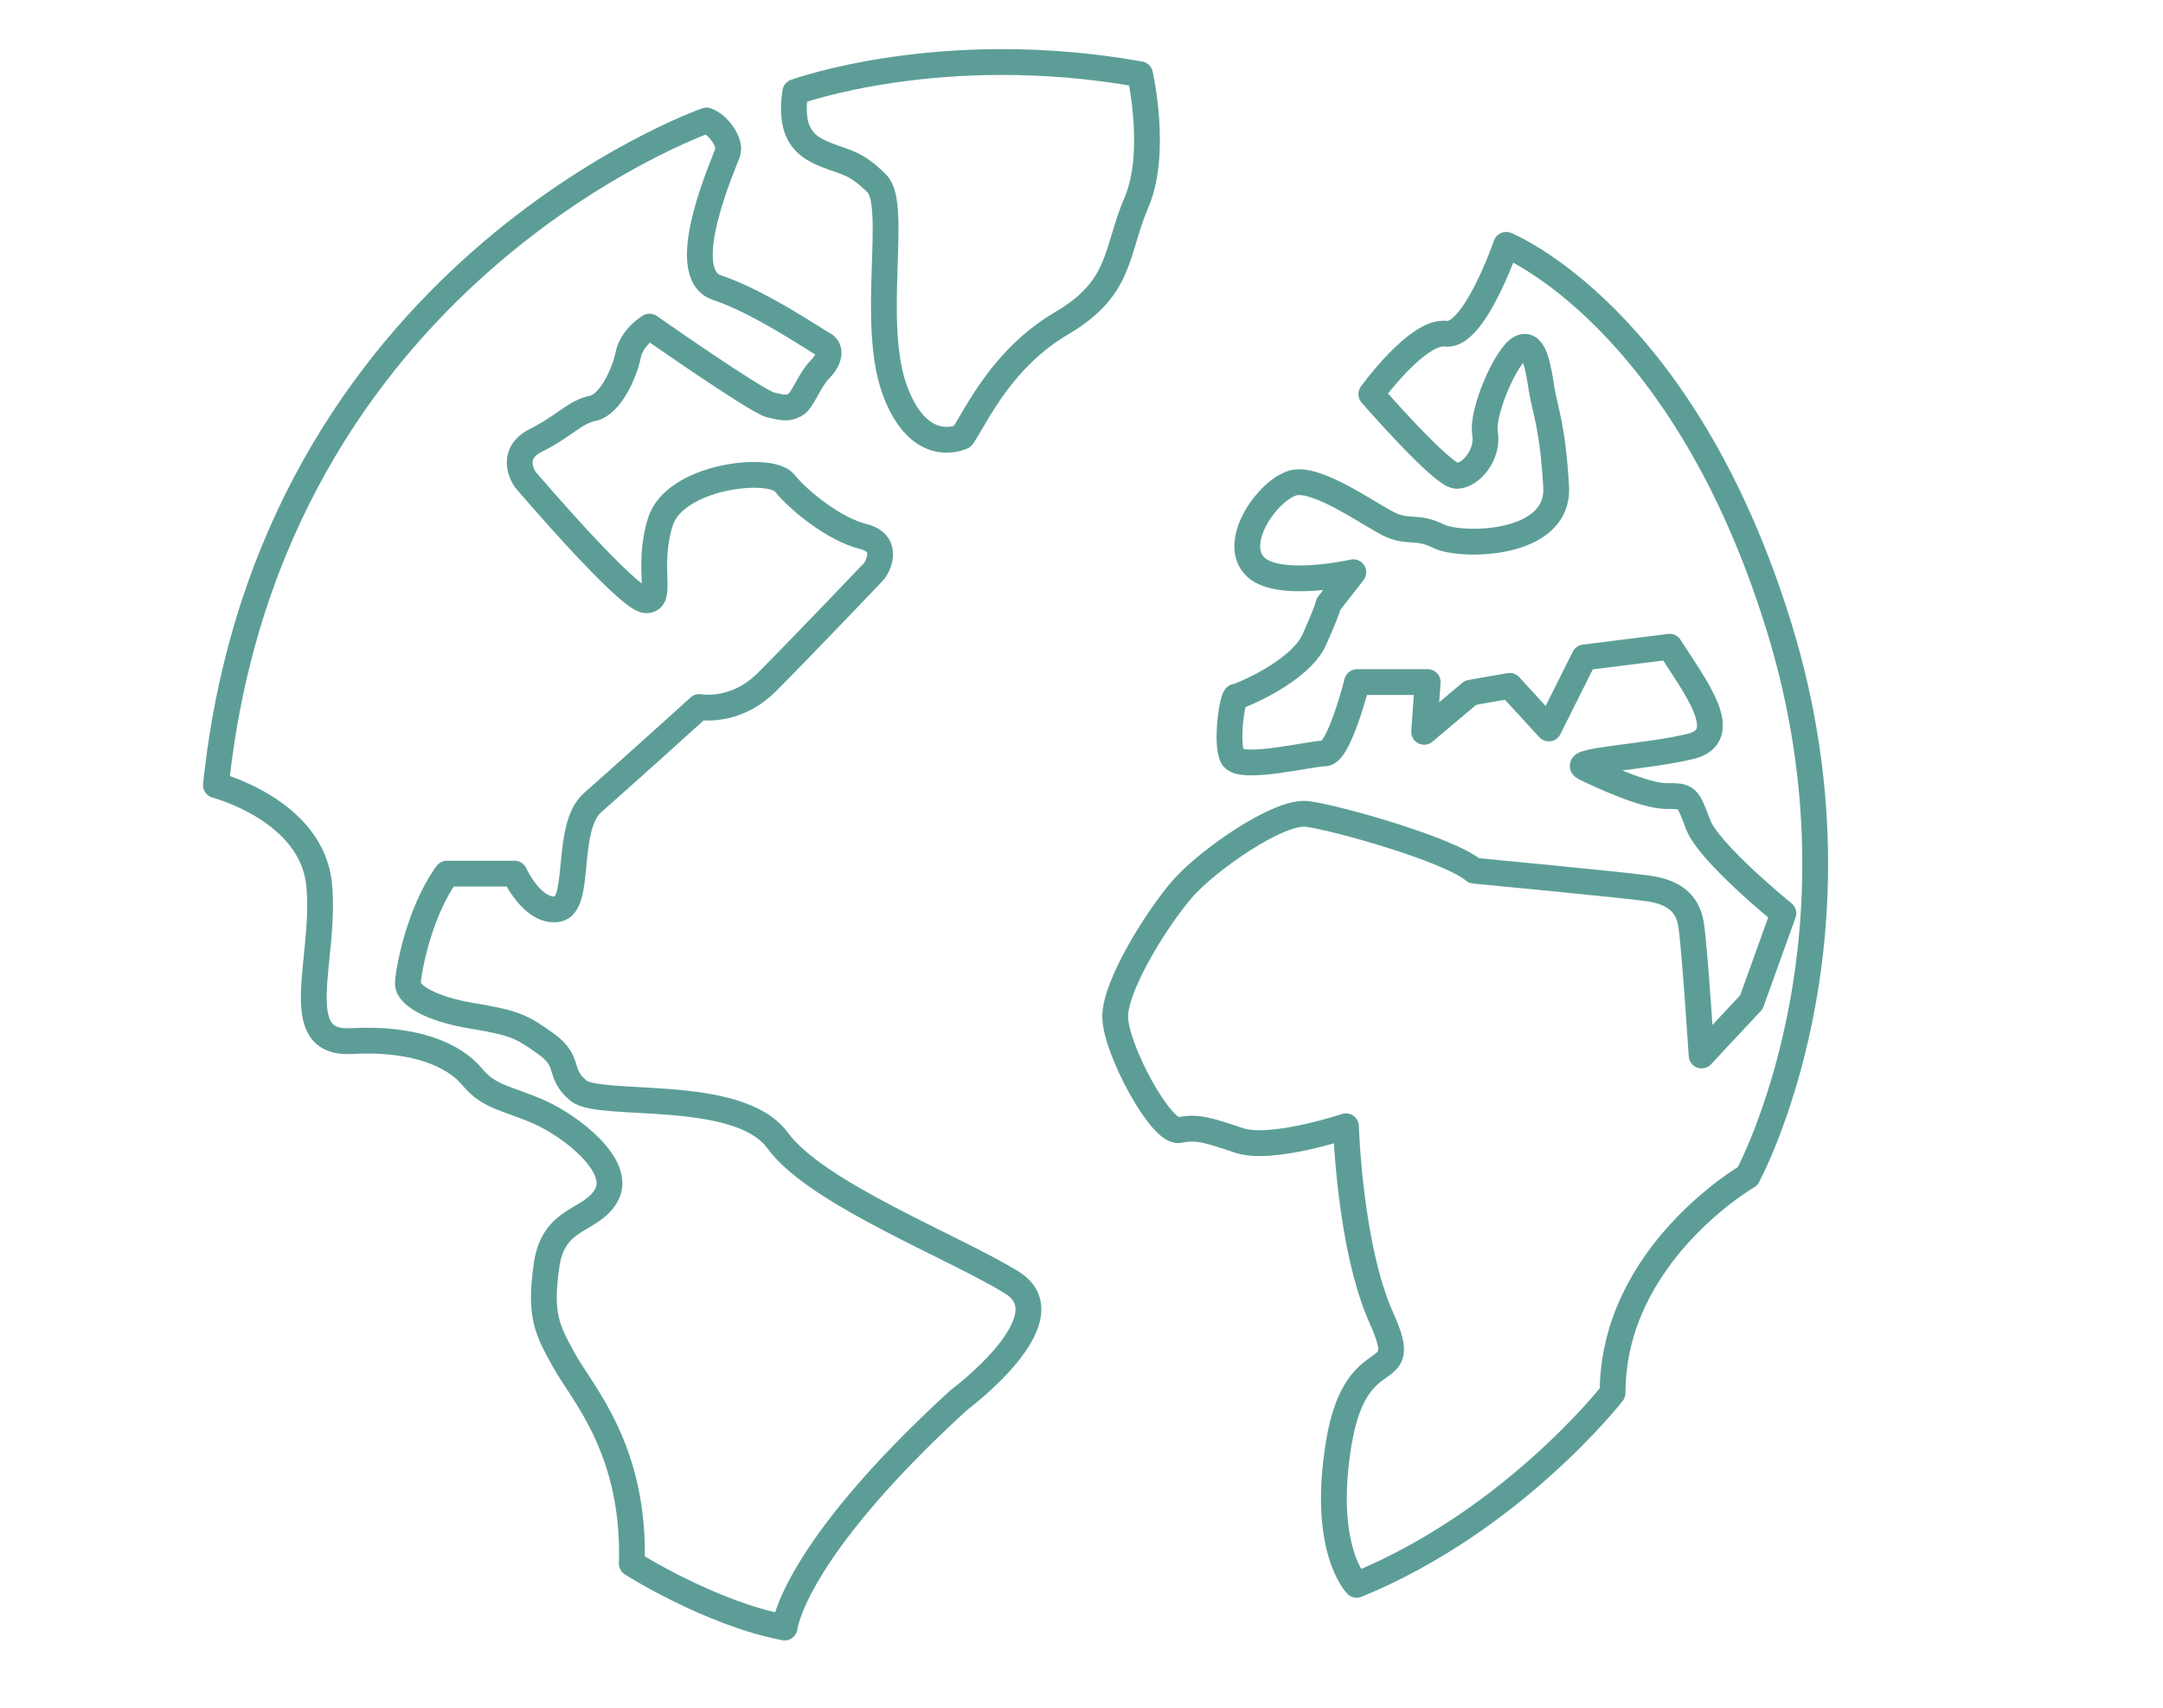
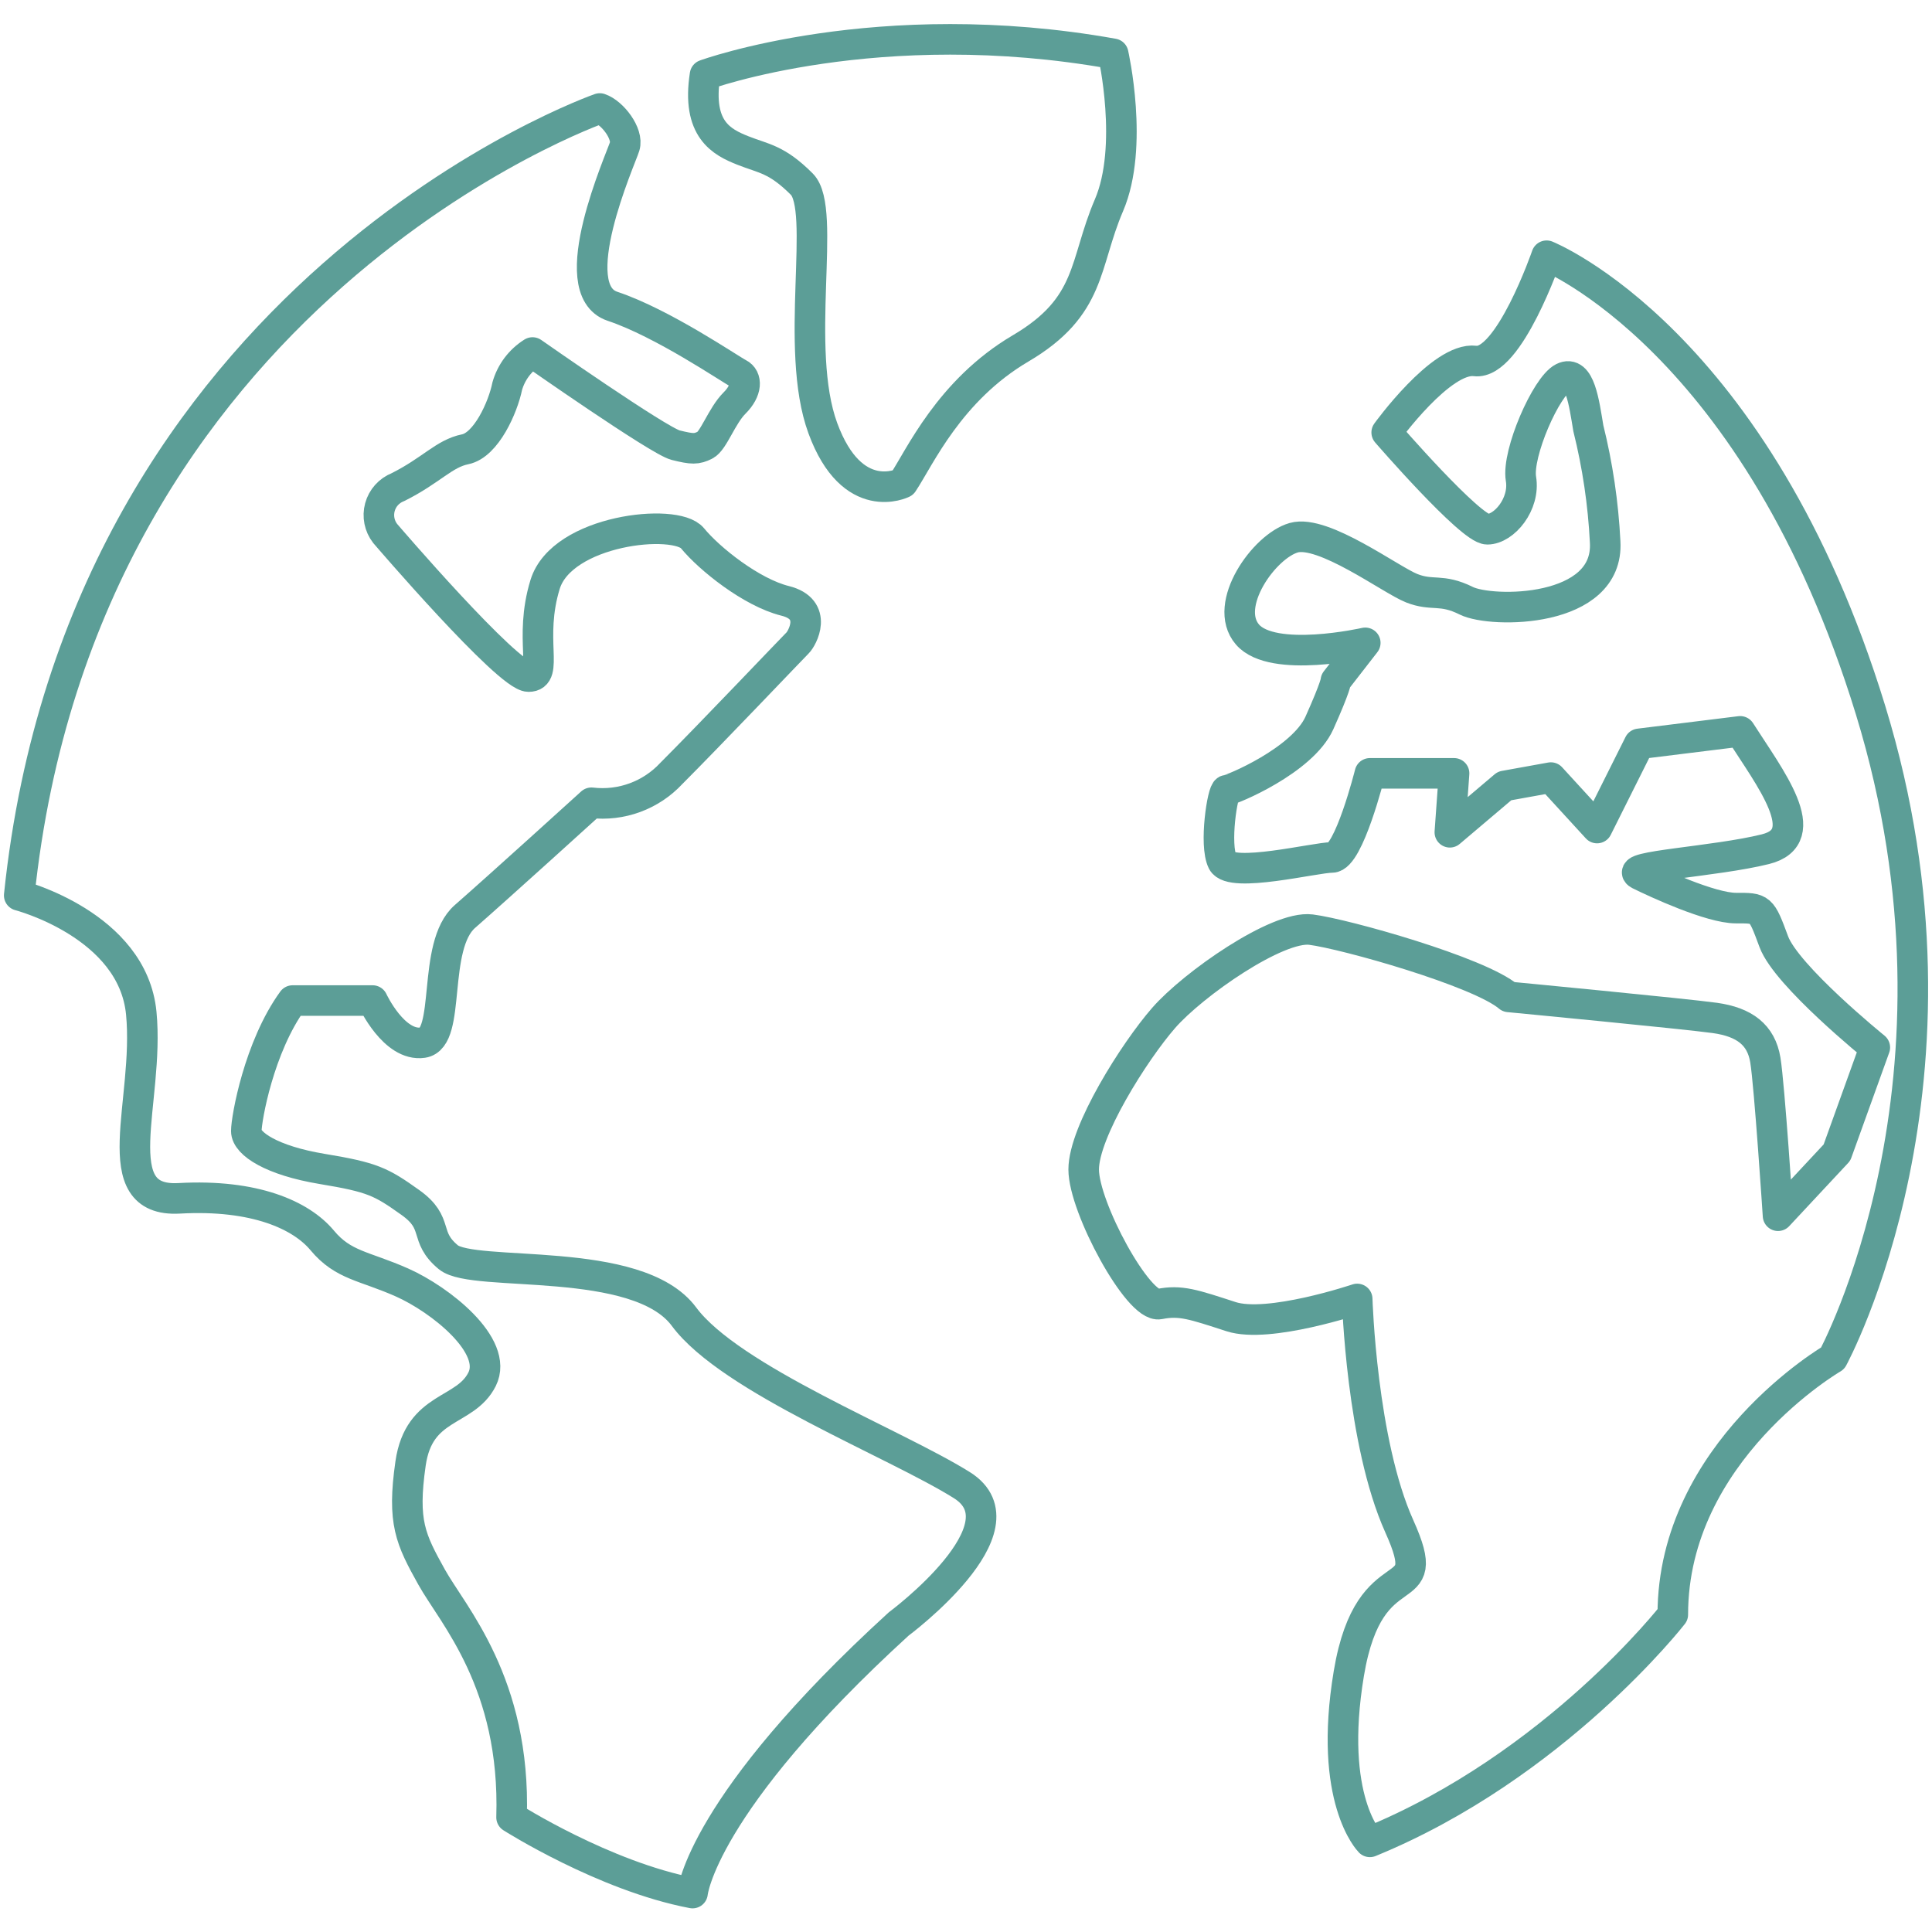
- <svg xmlns="http://www.w3.org/2000/svg" id="Capa_1" data-name="Capa 1" viewBox="0 0 419.19 330.94">
+ <svg xmlns="http://www.w3.org/2000/svg" id="Capa_1" data-name="Capa 1" viewBox="0 0 201.03 201.03">
  <defs>
-     <style>.cls-1{fill:none;stroke:#5c9e97;stroke-linecap:round;stroke-linejoin:round;stroke-width:5px;}</style>
+     <style>.cls-1{fill:none;stroke:#5c9e97;stroke-linecap:round;stroke-linejoin:round;stroke-width:3.18px;}</style>
  </defs>
  <g id="Lugar_de_recidencia-2" data-name="Lugar de recidencia-2">
-     <path id="Trazado_129" data-name="Trazado 129" class="cls-1" d="M136.91,23.35S52.18,53,41.85,152.16c0,0,18.6,4.82,20,19.28s-6.2,31,6.2,30.31,20,2.76,23.42,6.89,6.88,4.13,13.08,6.89,15.85,10.33,13.09,15.84-10.33,4.13-11.71,13.78,0,12.4,3.45,18.6S123.13,281,122.44,303c0,0,15.16,9.64,29.62,12.4,0,0,1.38-14.46,33.76-44.08,0,0,21.35-15.85,10.33-22.74S158.26,231.37,150.69,221s-34.44-6.2-38.58-9.64-1.38-5.51-6.2-9-6.2-4.13-14.46-5.51-12.4-4.13-12.4-6.2,2.06-13.77,7.57-21.35H99.71s3.45,7.57,8.27,6.89,1.38-15.85,6.89-20.67S135.53,137,135.53,137s6.89,1.38,13.09-4.82,20-20.67,20.66-21.36,3.45-5.51-2.06-6.88-12.4-6.89-15.16-10.34-21.35-1.37-24.1,7.58.68,15.15-2.76,15.15-23.42-23.42-23.42-23.42-3.44-4.82,2.07-7.57,7.57-5.51,11-6.2,6.2-6.89,6.89-10.34,4.13-5.51,4.13-5.51,20.66,14.47,23.42,15.16,3.44.69,4.82,0,2.76-4.82,4.82-6.89,2.07-4.13.69-4.82-12.4-8.27-20.66-11,1.37-24.11,2.06-26.18S139,24,136.91,23.35Z" />
-     <path id="Trazado_130" data-name="Trazado 130" class="cls-1" d="M154.13,17.83s28.24-10.33,66.81-3.44c0,0,3.45,15.15-.68,24.8s-2.76,16.53-14.47,23.42-16.53,17.91-19.29,22c0,0-8.26,4.13-13.08-9s.68-35.82-3.45-40-6.2-4.13-9.64-5.51S152.75,26.79,154.13,17.83Z" />
-     <path id="Trazado_131" data-name="Trazado 131" class="cls-1" d="M291.89,47.45s34.45,13.78,53,74.4-6.2,106.08-6.2,106.08-26.17,15.15-26.17,42c0,0-19.29,24.8-49.6,37.2,0,0-6.89-6.89-3.45-27.56s14.47-10.33,8.27-24.11-6.89-37.2-6.89-37.2-14.46,4.82-20.66,2.76S232,218.28,228.52,219s-12.4-15.84-12.4-22,8.26-19.29,13.09-24.8,18.6-15.15,24.1-14.47,27.56,6.89,32.38,11c0,0,28.93,2.75,33.75,3.44s7.58,2.75,8.27,6.89,2.06,25.48,2.06,25.48l9.65-10.33,6.2-17.22s-14.46-11.71-16.53-17.22-2.07-5.51-6.2-5.51-13.09-4.13-15.84-5.51,12.4-2.07,20.66-4.13.69-11.71-4.13-19.29l-16.53,2.07-6.89,13.77-7.58-8.26L285,134.24l-9,7.58.69-9.64H263S259.52,146,256.76,146s-16.53,3.45-17.9.69,0-11.71.68-11.71,12.4-4.82,15.16-11,2.75-6.89,2.75-6.89l4.82-6.2s-15.15,3.45-19.28-1.38S245.74,95,250.56,93.6s15.85,6.89,19.29,8.27,4.82,0,9,2.06,23.42,2.07,22.73-9.64-2.07-14.47-2.76-18.6-1.37-9.65-4.13-8.27-7.58,12.4-6.89,16.54-2.75,8.26-5.51,8.26-16.53-15.84-16.53-15.84,8.95-12.4,14.46-11.71S291.89,47.45,291.89,47.45Z" />
+     <path id="Trazado_129" data-name="Trazado 129" class="cls-1" d="M62.41,11.29S8.56,30.12,2,93.17c0,0,11.82,3.06,12.7,12.26s-3.94,19.7,3.94,19.26,12.7,1.75,14.89,4.38,4.37,2.63,8.31,4.38,10.08,6.57,8.32,10.07-6.56,2.63-7.44,8.76,0,7.88,2.19,11.82,8.76,11,8.32,25c0,0,9.63,6.13,18.83,7.88,0,0,.87-9.2,21.45-28,0,0,13.57-10.07,6.57-14.45S76,143.52,71.17,137,49.28,133,46.65,130.82s-.87-3.5-3.94-5.69-3.94-2.63-9.19-3.5-7.89-2.63-7.89-3.94,1.32-8.76,4.82-13.58h8.32S41,108.93,44,108.49s.88-10.07,4.38-13.13S61.54,83.53,61.54,83.53a9.78,9.78,0,0,0,8.32-3.06C73.8,76.53,82.55,67.33,83,66.89s2.19-3.5-1.31-4.37S73.8,58.14,72.05,56s-13.58-.88-15.33,4.81S57.16,70.4,55,70.4,40.08,55.51,40.08,55.51a3.12,3.12,0,0,1,1.32-4.82c3.5-1.75,4.81-3.5,7-3.94s3.94-4.38,4.38-6.57a6.11,6.11,0,0,1,2.63-3.5s13.13,9.2,14.89,9.64,2.18.43,3.06,0,1.75-3.07,3.07-4.38,1.31-2.63.43-3.07-7.88-5.25-13.13-7S64.6,16.54,65,15.23,63.73,11.73,62.41,11.29Z" />
+     <path id="Trazado_130" data-name="Trazado 130" class="cls-1" d="M73.36,7.79s18-6.57,42.47-2.19c0,0,2.19,9.63-.44,15.76s-1.75,10.51-9.19,14.89-10.51,11.38-12.26,14c0,0-5.26,2.63-8.32-5.69s.44-22.77-2.19-25.4-3.94-2.63-6.13-3.5S72.48,13.48,73.36,7.79Z" />
+     <path id="Trazado_131" data-name="Trazado 131" class="cls-1" d="M160.93,26.61s21.89,8.76,33.71,47.29-3.94,67.43-3.94,67.43S174.06,151,174.06,168c0,0-12.26,15.76-31.52,23.65,0,0-4.38-4.38-2.19-17.52s9.19-6.57,5.25-15.32-4.38-23.65-4.38-23.65S132,138.27,128.09,137s-5.26-1.75-7.45-1.31-7.88-10.07-7.88-14,5.26-12.26,8.32-15.77,11.82-9.63,15.33-9.19,17.51,4.38,20.58,7c0,0,18.38,1.76,21.45,2.19s4.82,1.75,5.25,4.38,1.32,16.2,1.32,16.2l6.13-6.57,3.94-10.94s-9.19-7.44-10.51-11-1.31-3.5-3.94-3.5-8.32-2.63-10.07-3.5,7.88-1.32,13.14-2.63.44-7.44-2.63-12.26L170.56,77.4l-4.38,8.76-4.81-5.25-4.82.87-5.69,4.82.44-6.13h-8.76s-2.19,8.75-3.94,8.75-10.51,2.19-11.39.44,0-7.44.44-7.44,7.88-3.07,9.64-7S139,70.83,139,70.83l3.06-3.94s-9.63,2.19-12.26-.87,1.75-9.2,4.82-10.07,10.07,4.38,12.26,5.25,3.06,0,5.69,1.31,14.89,1.32,14.45-6.13a61.69,61.69,0,0,0-1.75-11.82c-.44-2.63-.88-6.13-2.63-5.25s-4.82,7.88-4.38,10.51-1.75,5.25-3.5,5.25S144.29,45,144.29,45s5.69-7.88,9.2-7.44S160.93,26.61,160.93,26.61Z" />
  </g>
</svg>
